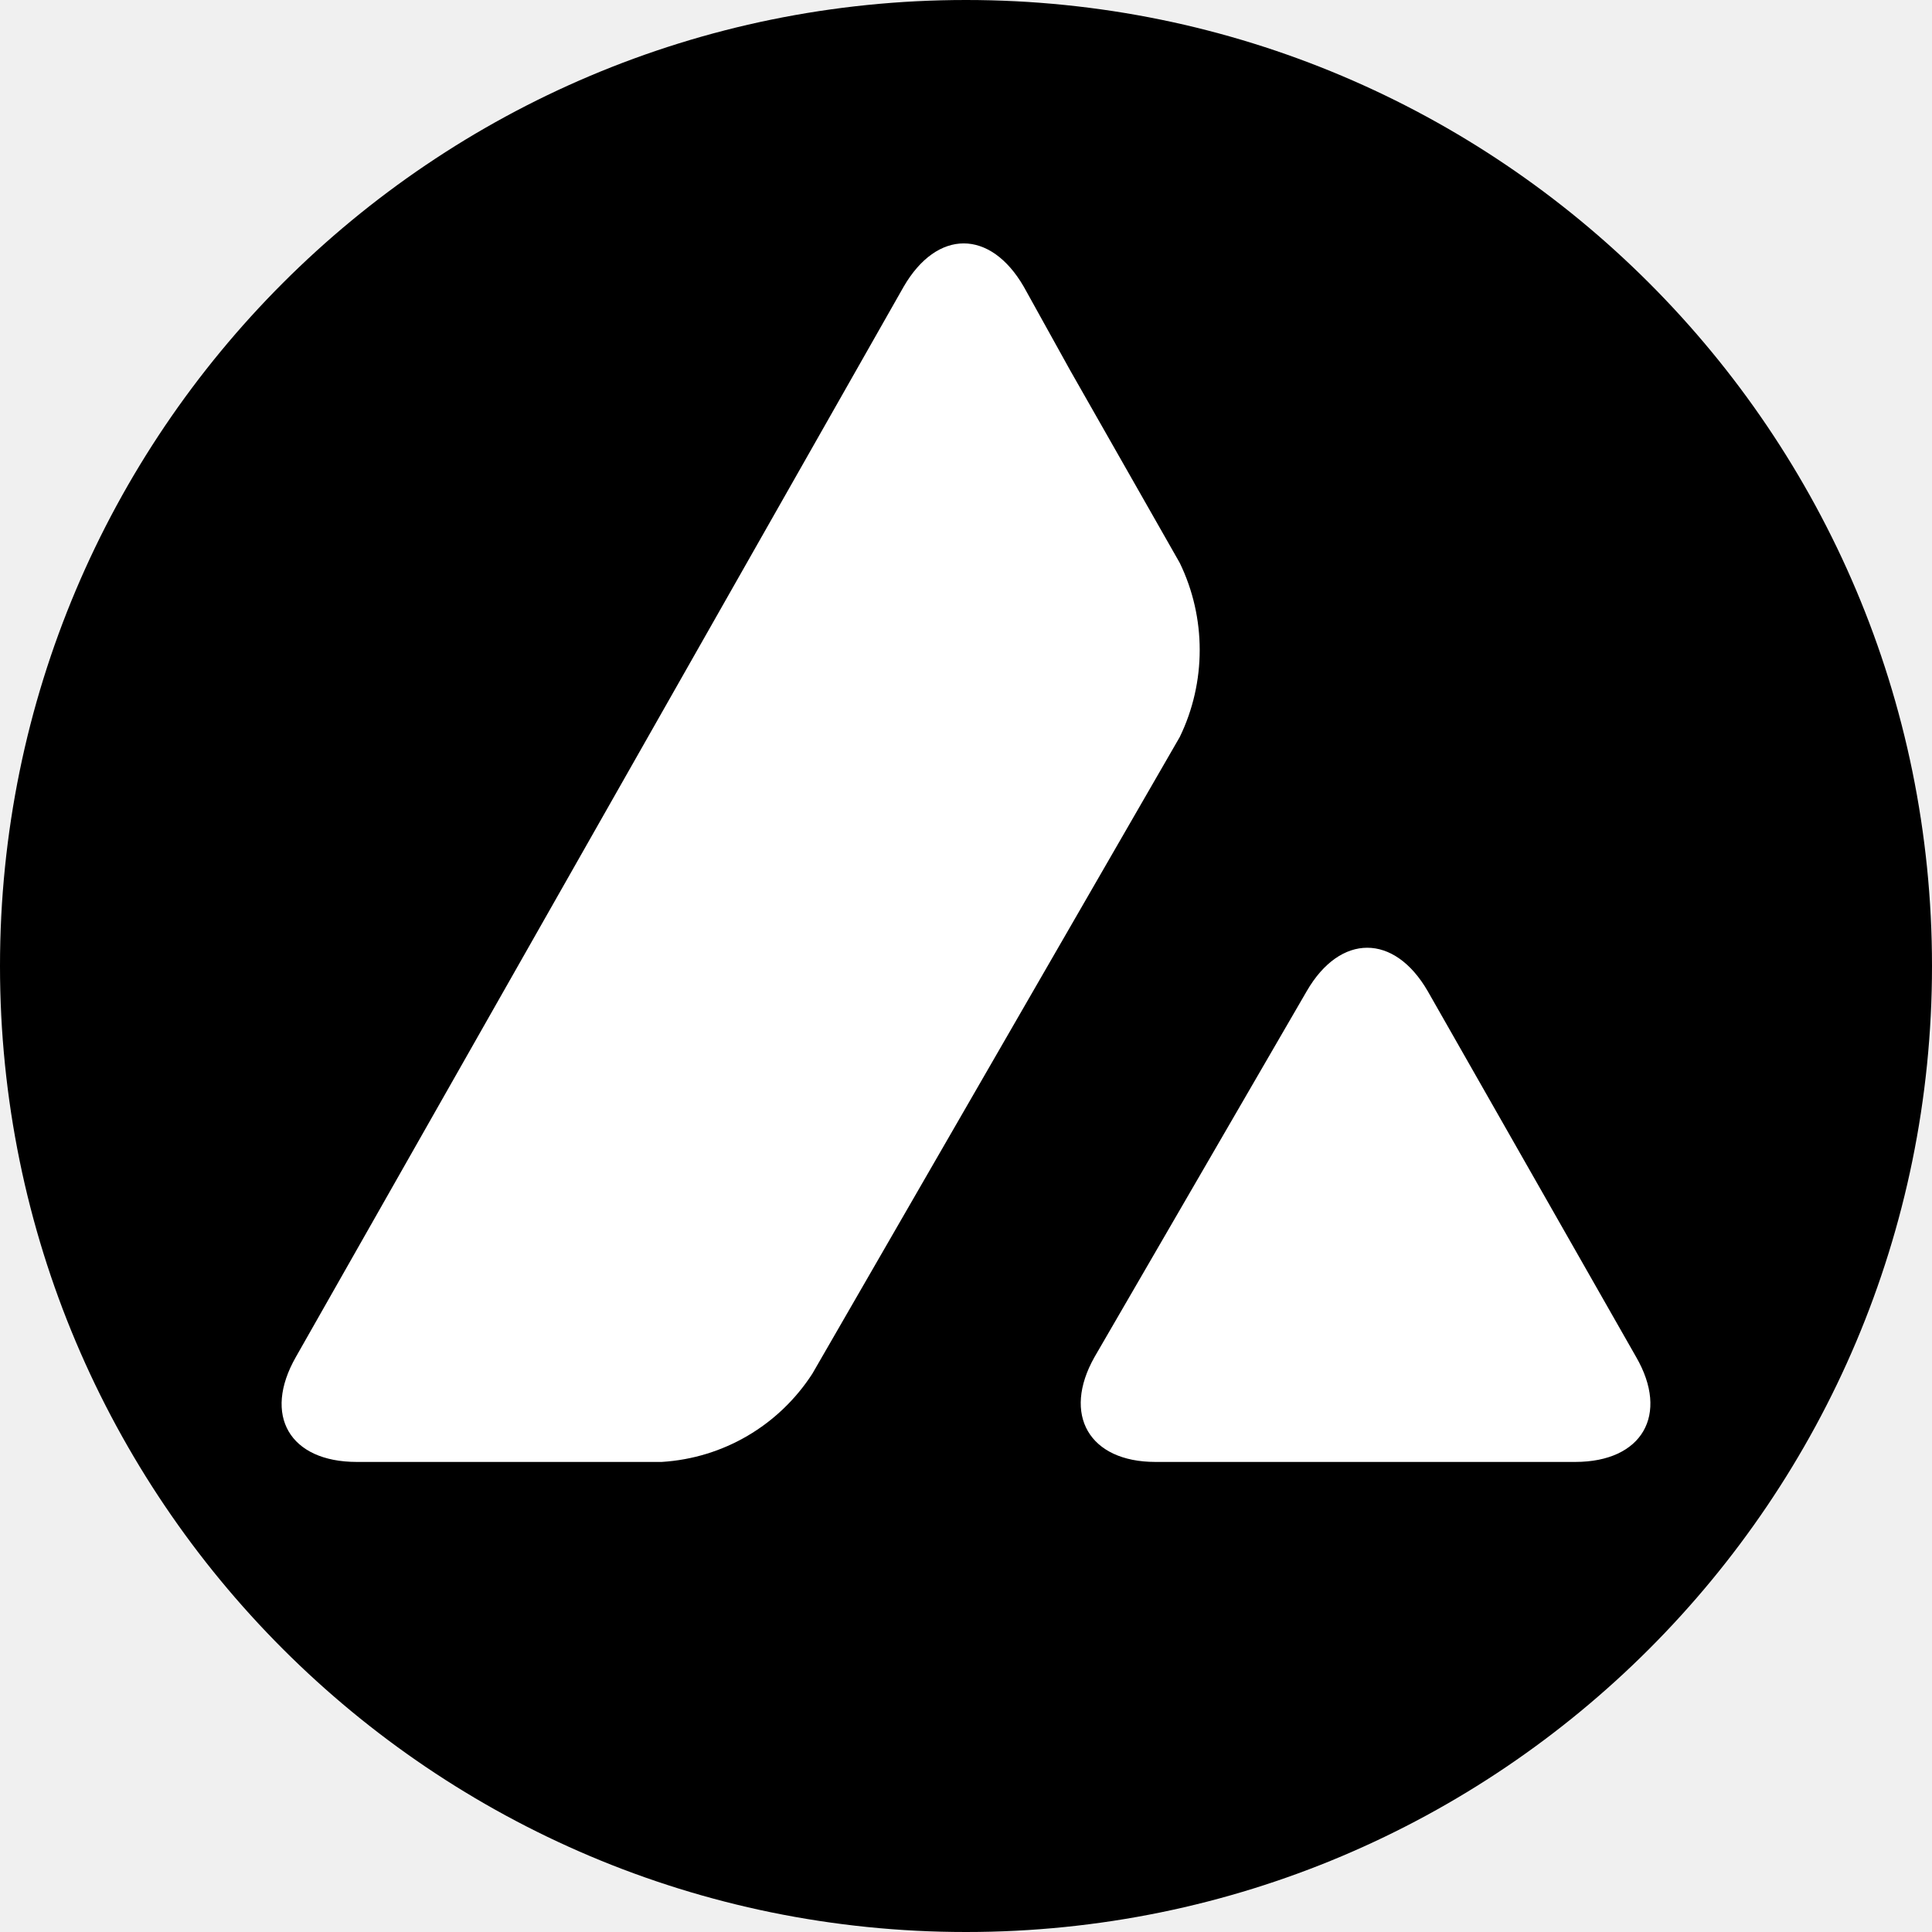
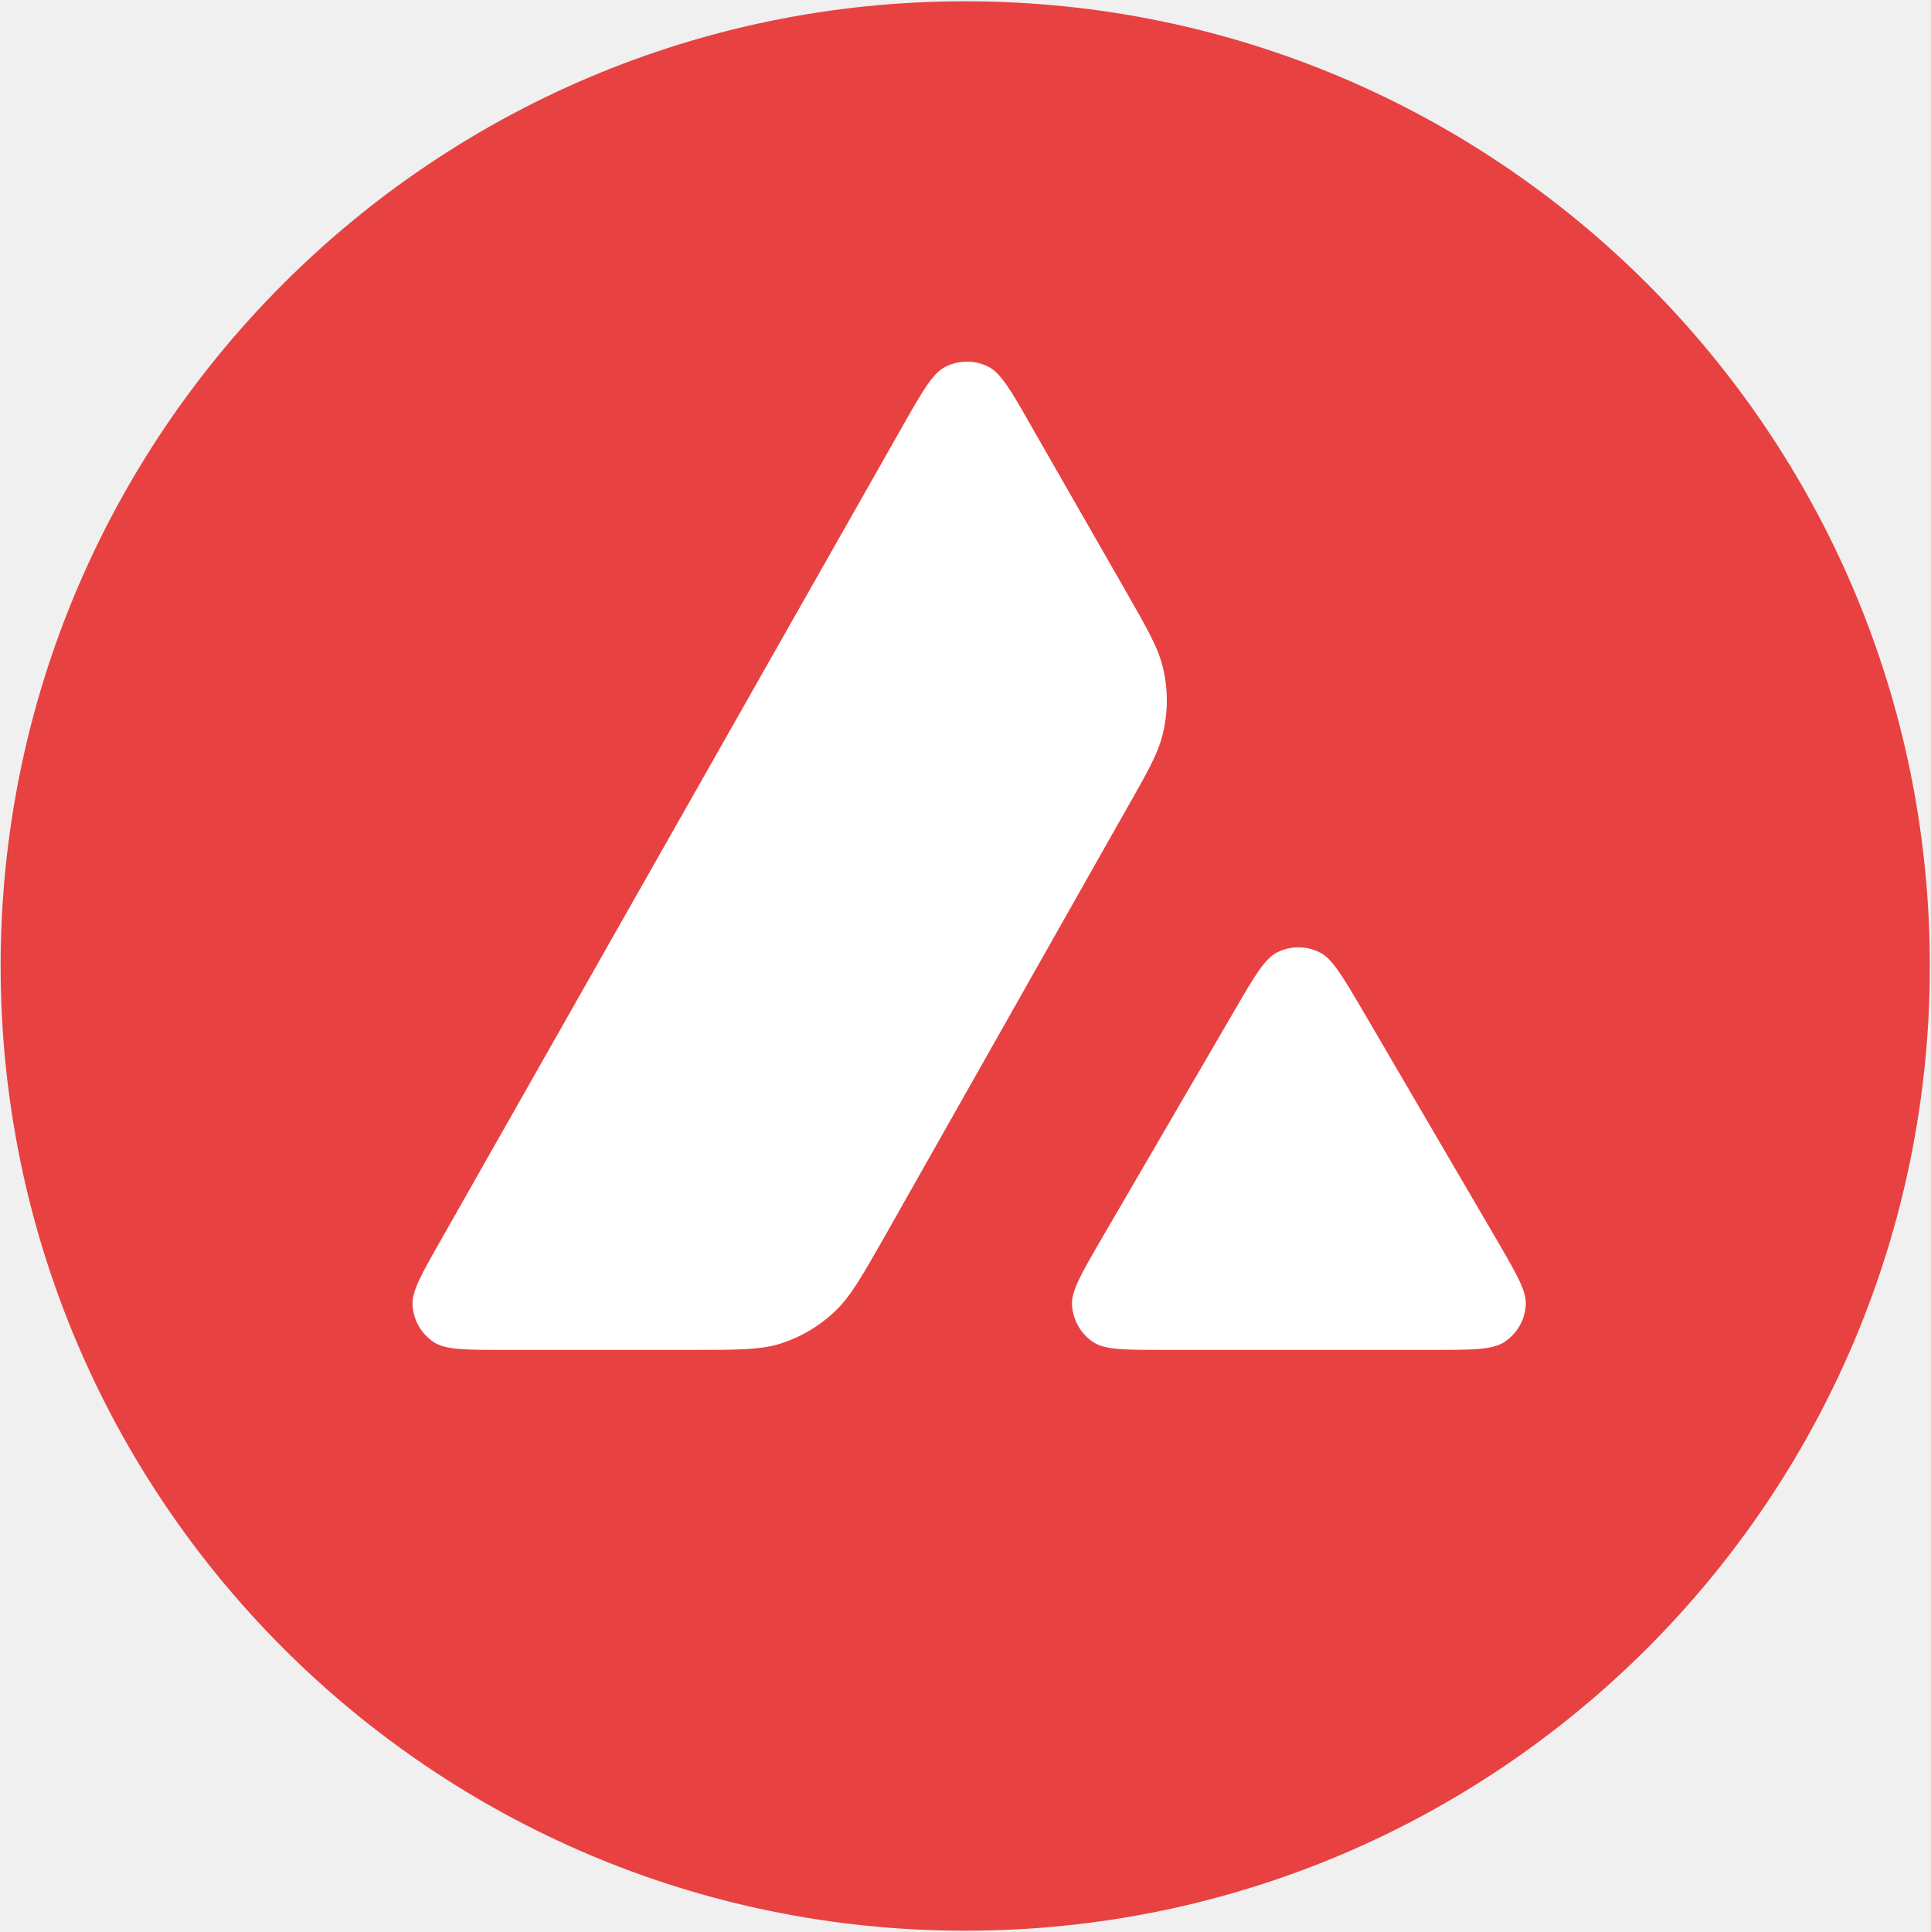
- <svg xmlns="http://www.w3.org/2000/svg" version="1.1" id="Layer_1" x="0px" y="0px" viewBox="0 0 254 254" style="enable-background:new 0 0 254 254;" xml:space="preserve">
-   <style type="text/css">
- 	.st0{fill-rule:evenodd;clip-rule:evenodd;}
- 	.st1{fill:#FFFFFF;}
- </style>
-   <g>
-     <circle class="st0" cx="127" cy="127" r="127" />
-     <path class="st1" d="M171.8,130.3c4.4-7.6,11.5-7.6,15.9,0l27.4,48.1c4.4,7.6,0.8,13.8-8,13.8h-55.2c-8.7,0-12.3-6.2-8-13.8   L171.8,130.3z M118.8,37.7c4.4-7.6,11.4-7.6,15.8,0l6.1,11L155.1,74c3.5,7.2,3.5,15.7,0,22.9l-48.3,83.7   c-4.4,6.8-11.7,11.1-19.8,11.6H46.9c-8.8,0-12.4-6.1-8-13.8L118.8,37.7z" />
-   </g>
+ <svg xmlns="http://www.w3.org/2000/svg" width="1503" height="1504" viewBox="0 0 1503 1504" fill="none">
+   <rect x="287" y="258" width="928" height="844" fill="white" />
+   <path fill-rule="evenodd" clip-rule="evenodd" d="M1502.5 752C1502.5 1166.77 1166.27 1503 751.5 1503C336.734 1503 0.5 1166.77 0.5 752C0.5 337.234 336.734 1 751.5 1C1166.27 1 1502.5 337.234 1502.5 752ZM538.688 1050.86H392.94C362.314 1050.86 347.186 1050.86 337.962 1044.96C327.999 1038.5 321.911 1027.8 321.173 1015.99C320.619 1005.11 328.184 991.822 343.312 965.255L703.182 330.935C718.495 303.999 726.243 290.531 736.021 285.55C746.537 280.2 759.083 280.2 769.599 285.55C779.377 290.531 787.126 303.999 802.438 330.935L876.42 460.079L876.797 460.738C893.336 489.635 901.723 504.289 905.385 519.669C909.443 536.458 909.443 554.169 905.385 570.958C901.695 586.455 893.393 601.215 876.604 630.549L687.573 964.702L687.084 965.558C670.436 994.693 661.999 1009.46 650.306 1020.6C637.576 1032.78 622.263 1041.63 605.474 1046.62C590.161 1050.86 573.004 1050.86 538.688 1050.86ZM906.75 1050.86H1115.59C1146.4 1050.86 1161.9 1050.86 1171.13 1044.78C1181.09 1038.32 1187.36 1027.43 1187.92 1015.63C1188.45 1005.1 1181.05 992.33 1166.55 967.307C1166.05 966.455 1165.55 965.588 1165.04 964.706L1060.43 785.75L1059.24 783.735C1044.54 758.877 1037.12 746.324 1027.59 741.472C1017.08 736.121 1004.71 736.121 994.199 741.472C984.605 746.453 976.857 759.552 961.544 785.934L857.306 964.891L856.949 965.507C841.69 991.847 834.064 1005.01 834.614 1015.81C835.352 1027.62 841.44 1038.5 851.402 1044.96C860.443 1050.86 875.94 1050.86 906.75 1050.86Z" fill="#E84142" />
</svg>
